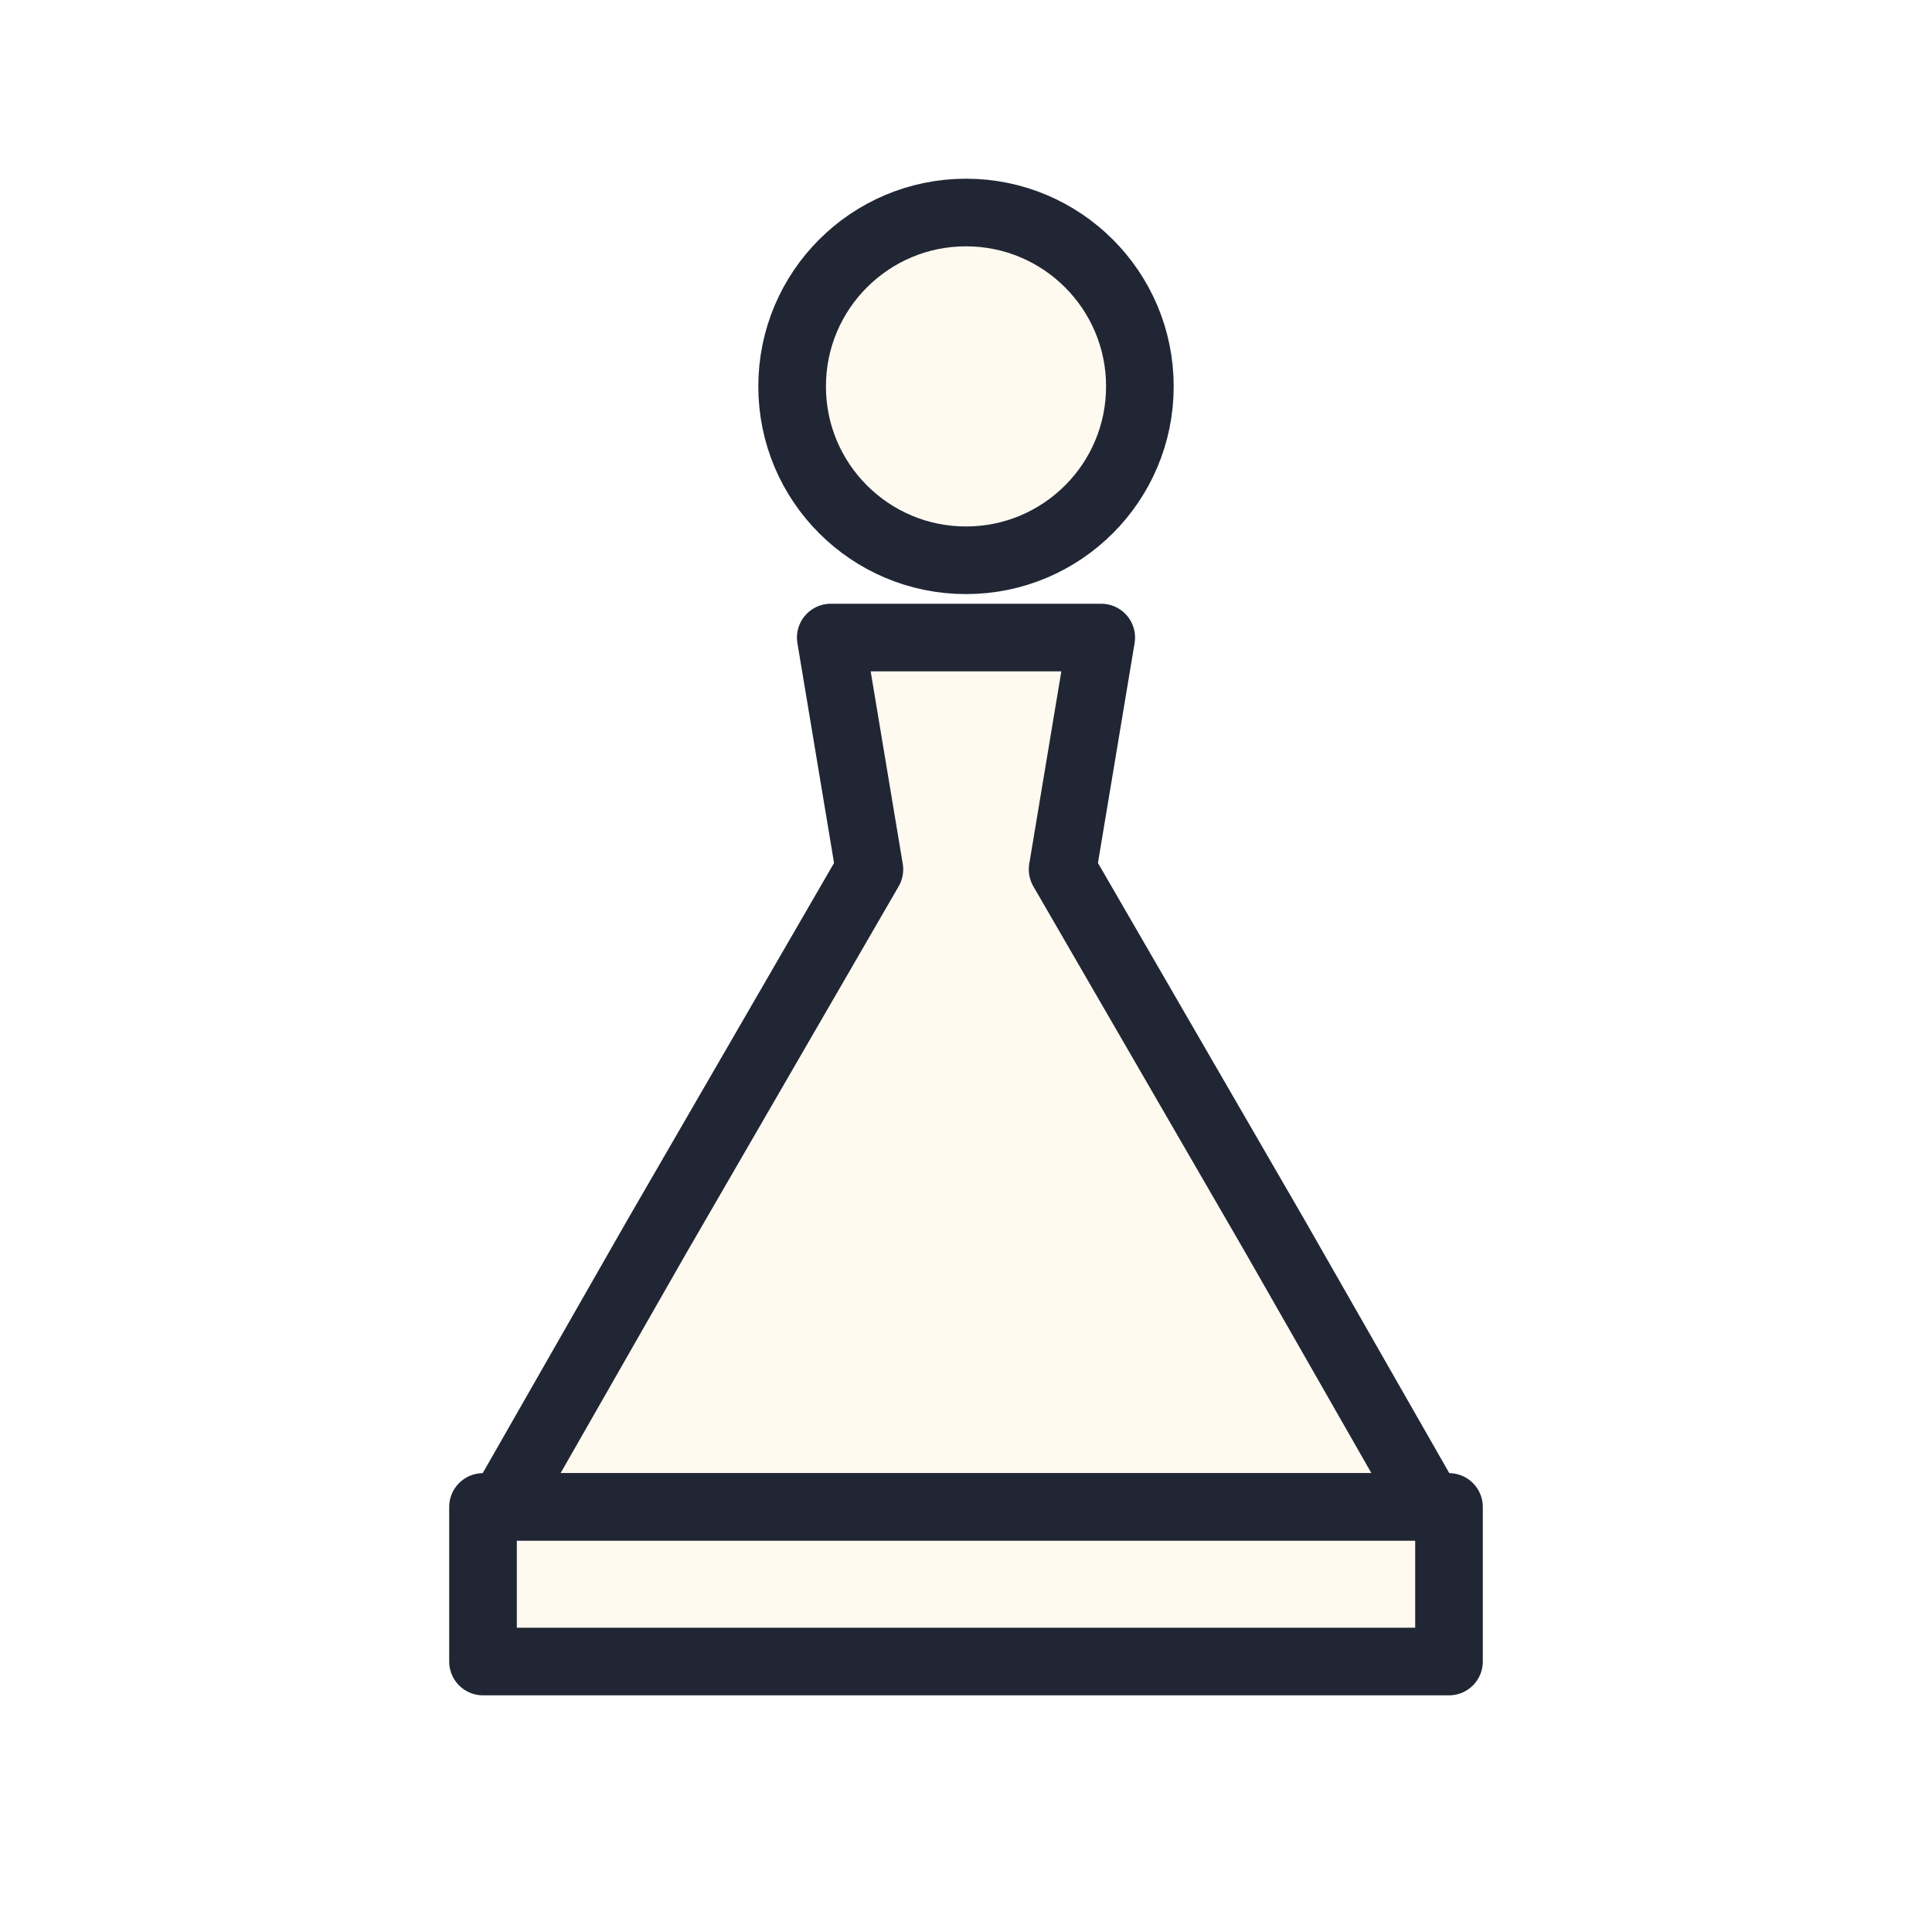
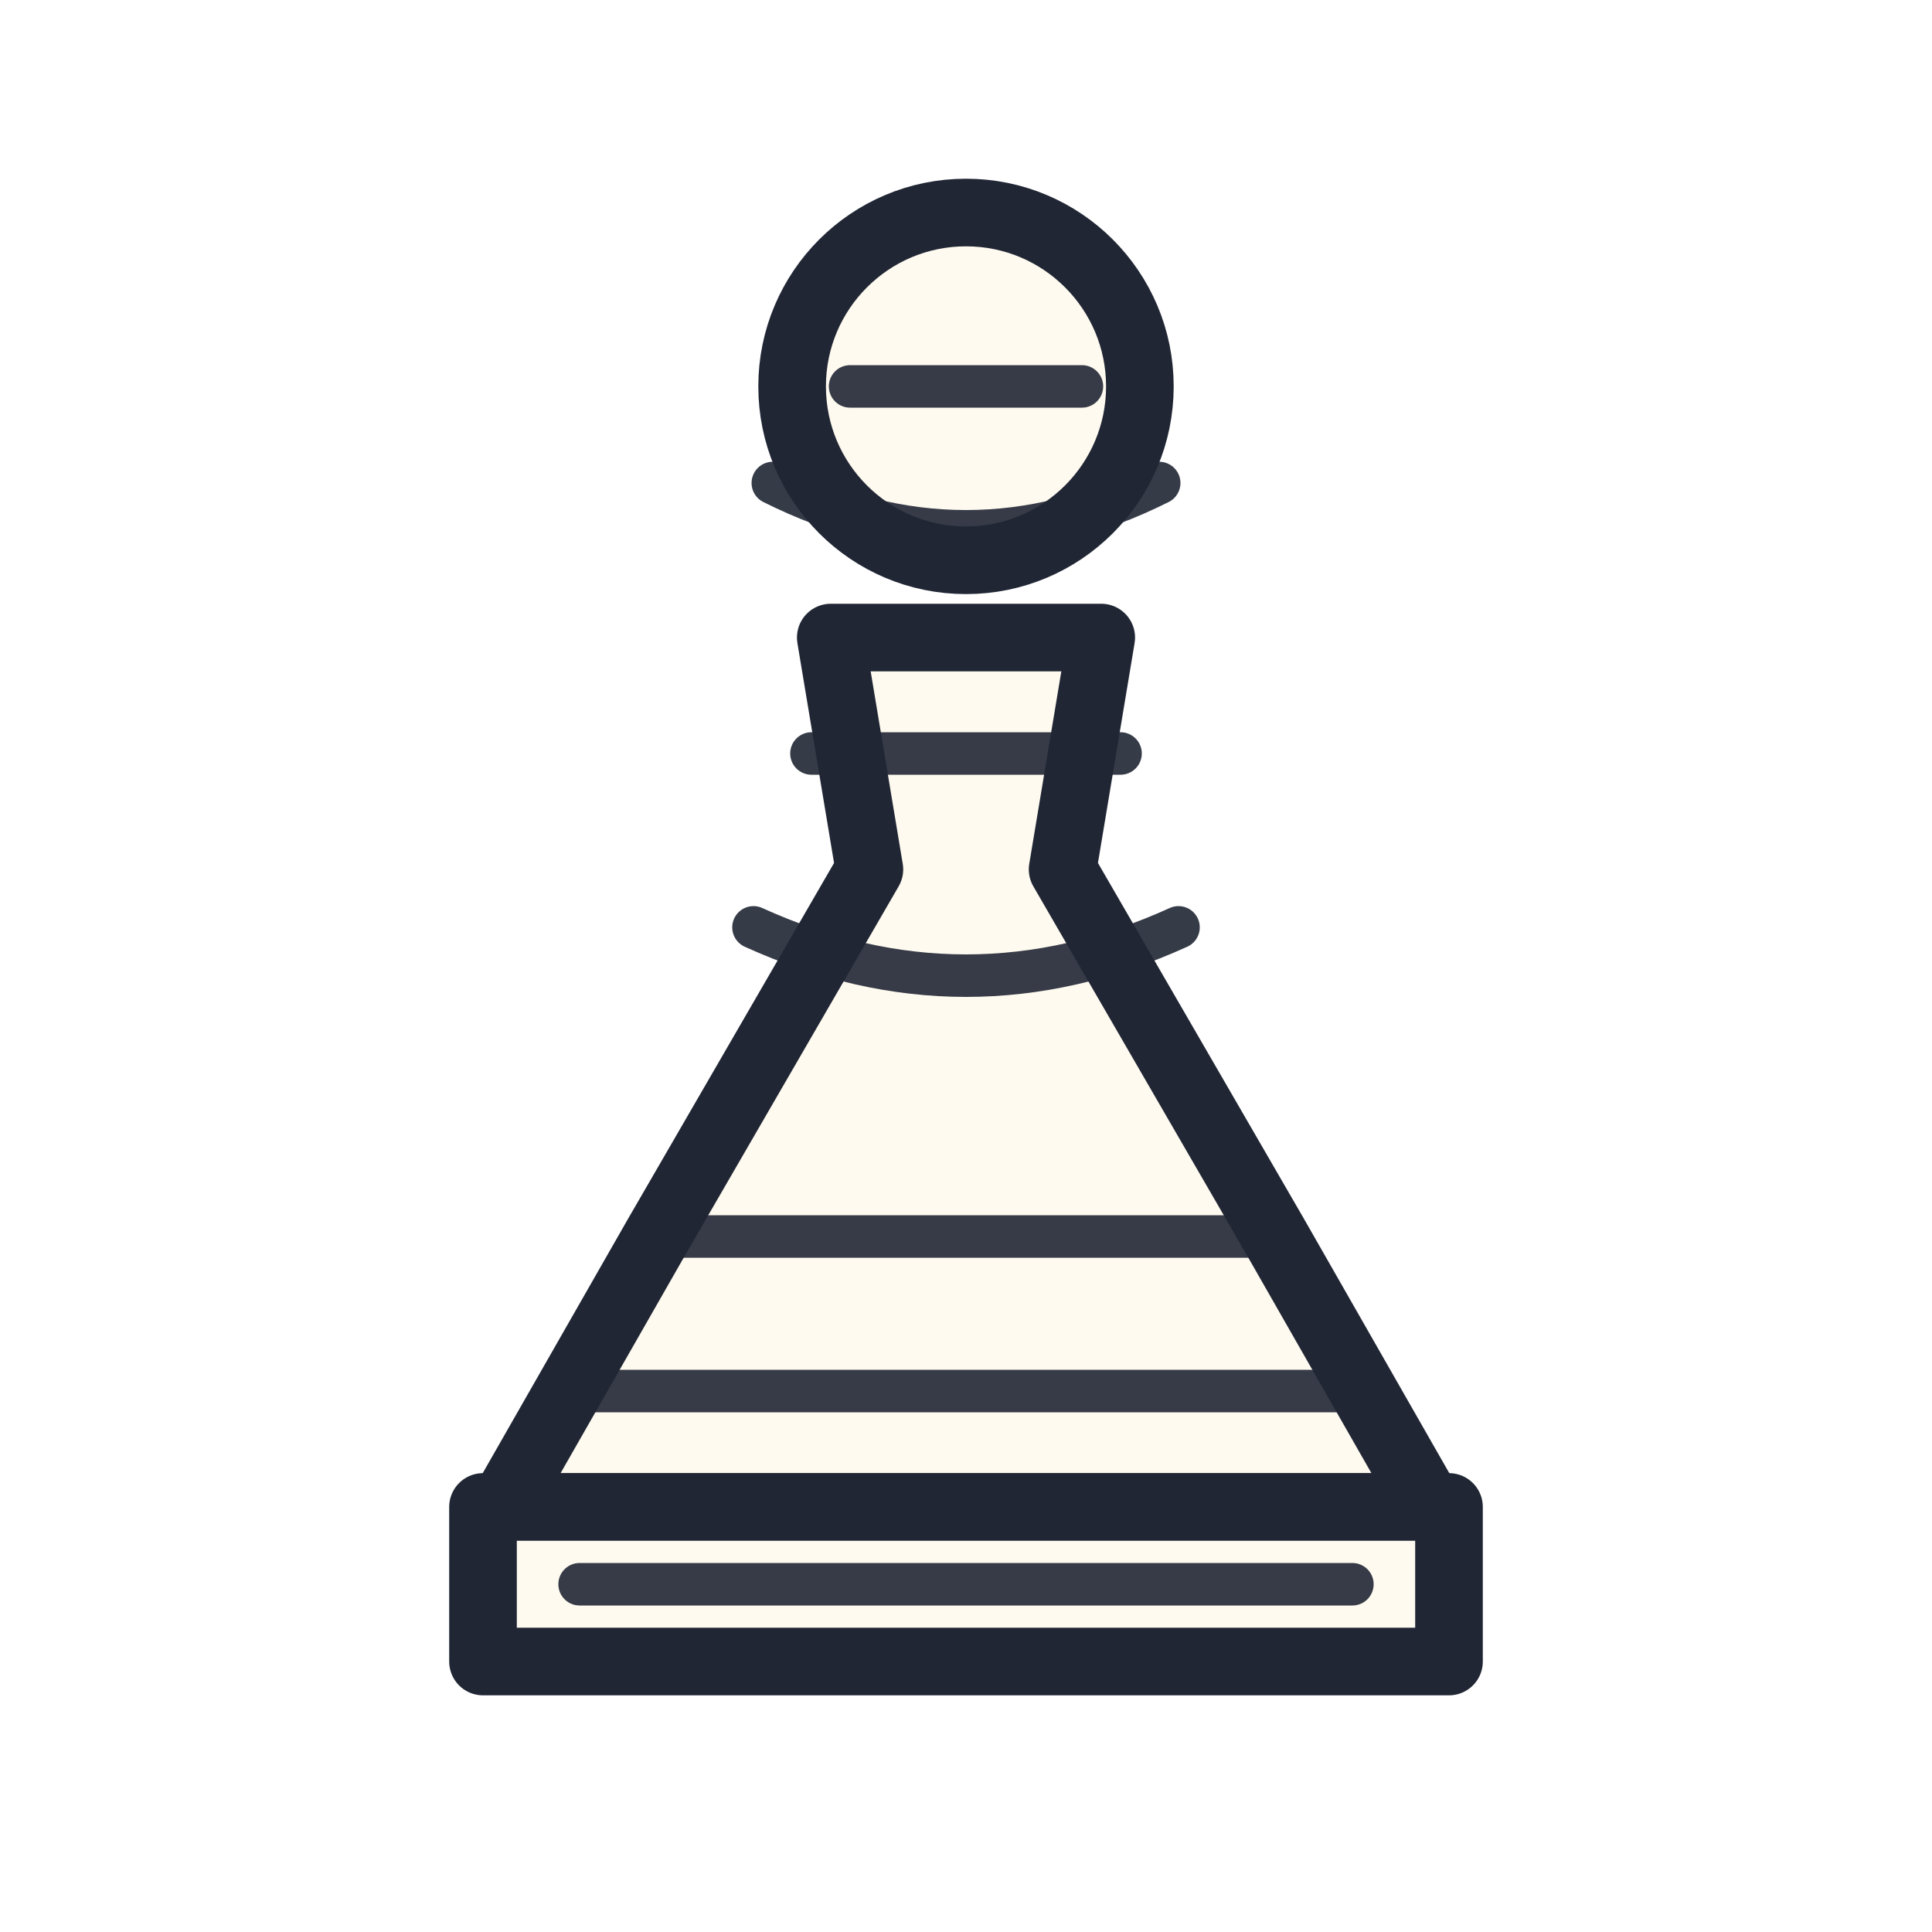
<svg xmlns="http://www.w3.org/2000/svg" viewBox="0 0 100 100" role="img" aria-label="White Pawn">
  <g fill="#fffaf0" stroke="#202634" stroke-width="3.5" stroke-linejoin="round" stroke-linecap="round">
    <circle cx="50" cy="20" r="9" />
    <path d="M43 33h14l-2 12 11 19 8 14H26l8-14 11-19z" />
    <path d="M25 78h50v8H25z" />
+     <g fill="none" stroke="#202634" stroke-width="2.2" stroke-linecap="round" stroke-linejoin="round" opacity=".9">
+       <path d="M44 20h12M40 25q10 5 20 0M42 39h16M39 48q11 5 22 0M34 64h32M30 72h40M30 82h40" />
+     </g>
  </g>
</svg>
